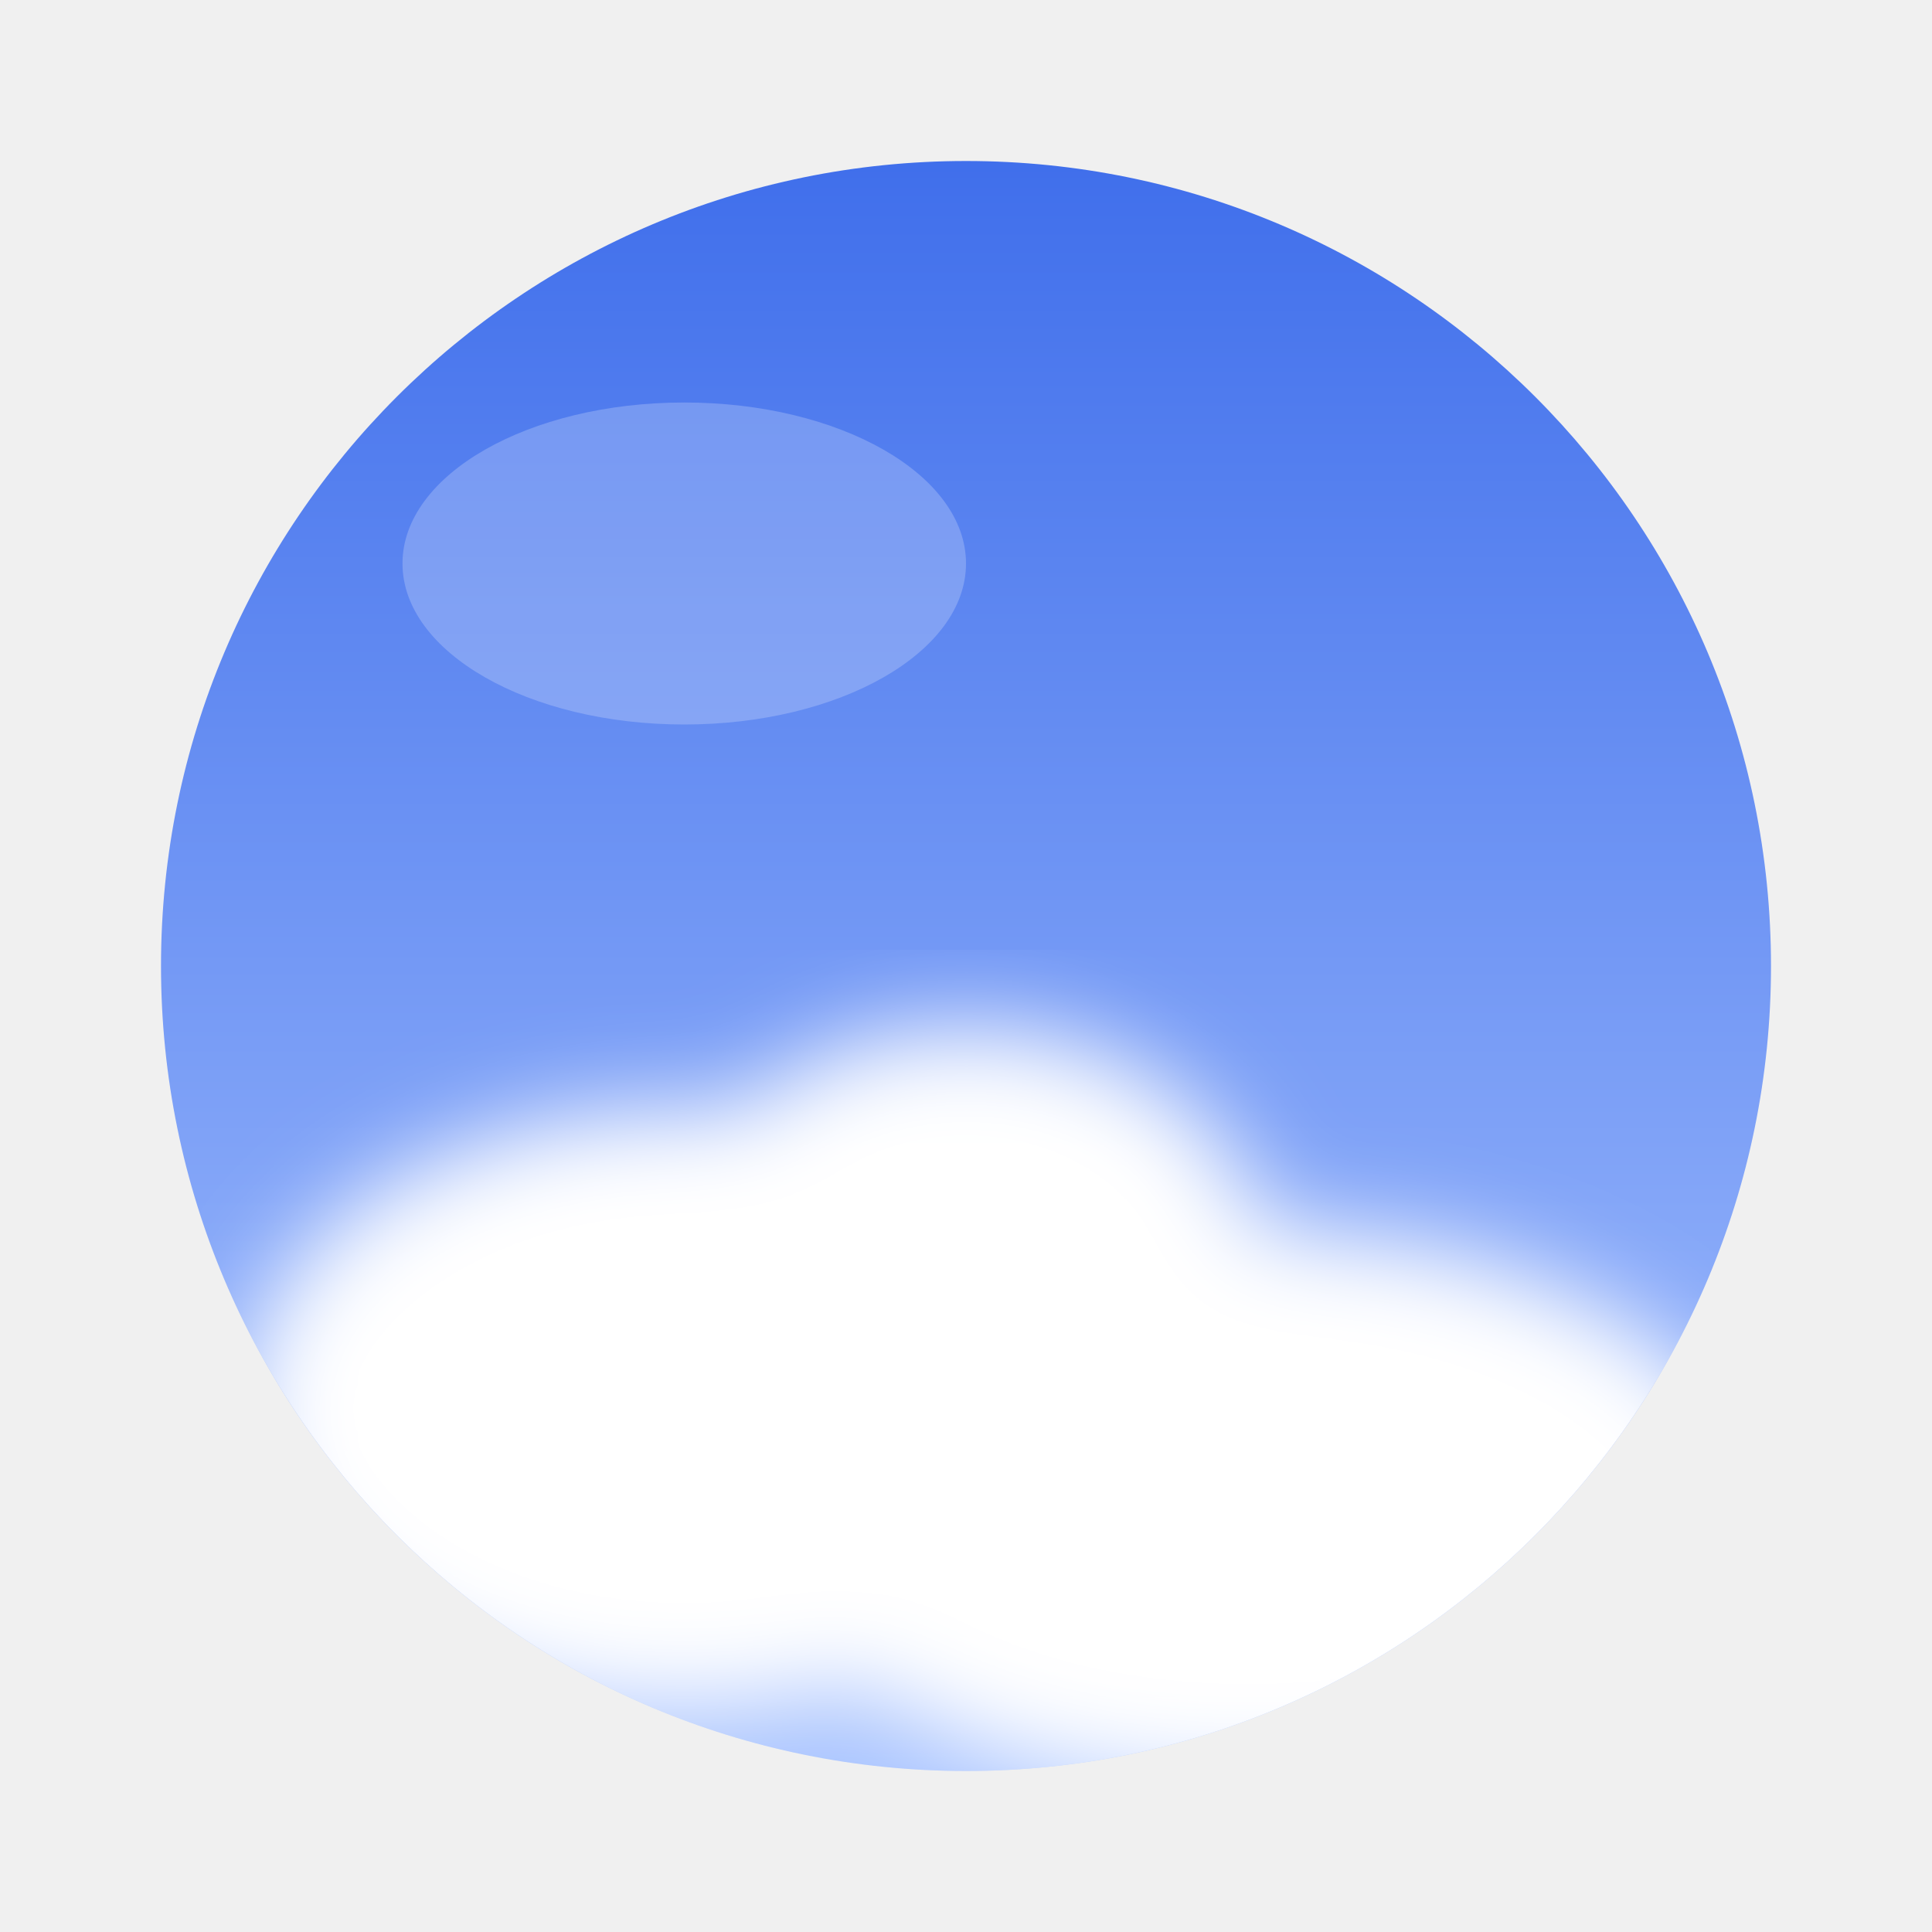
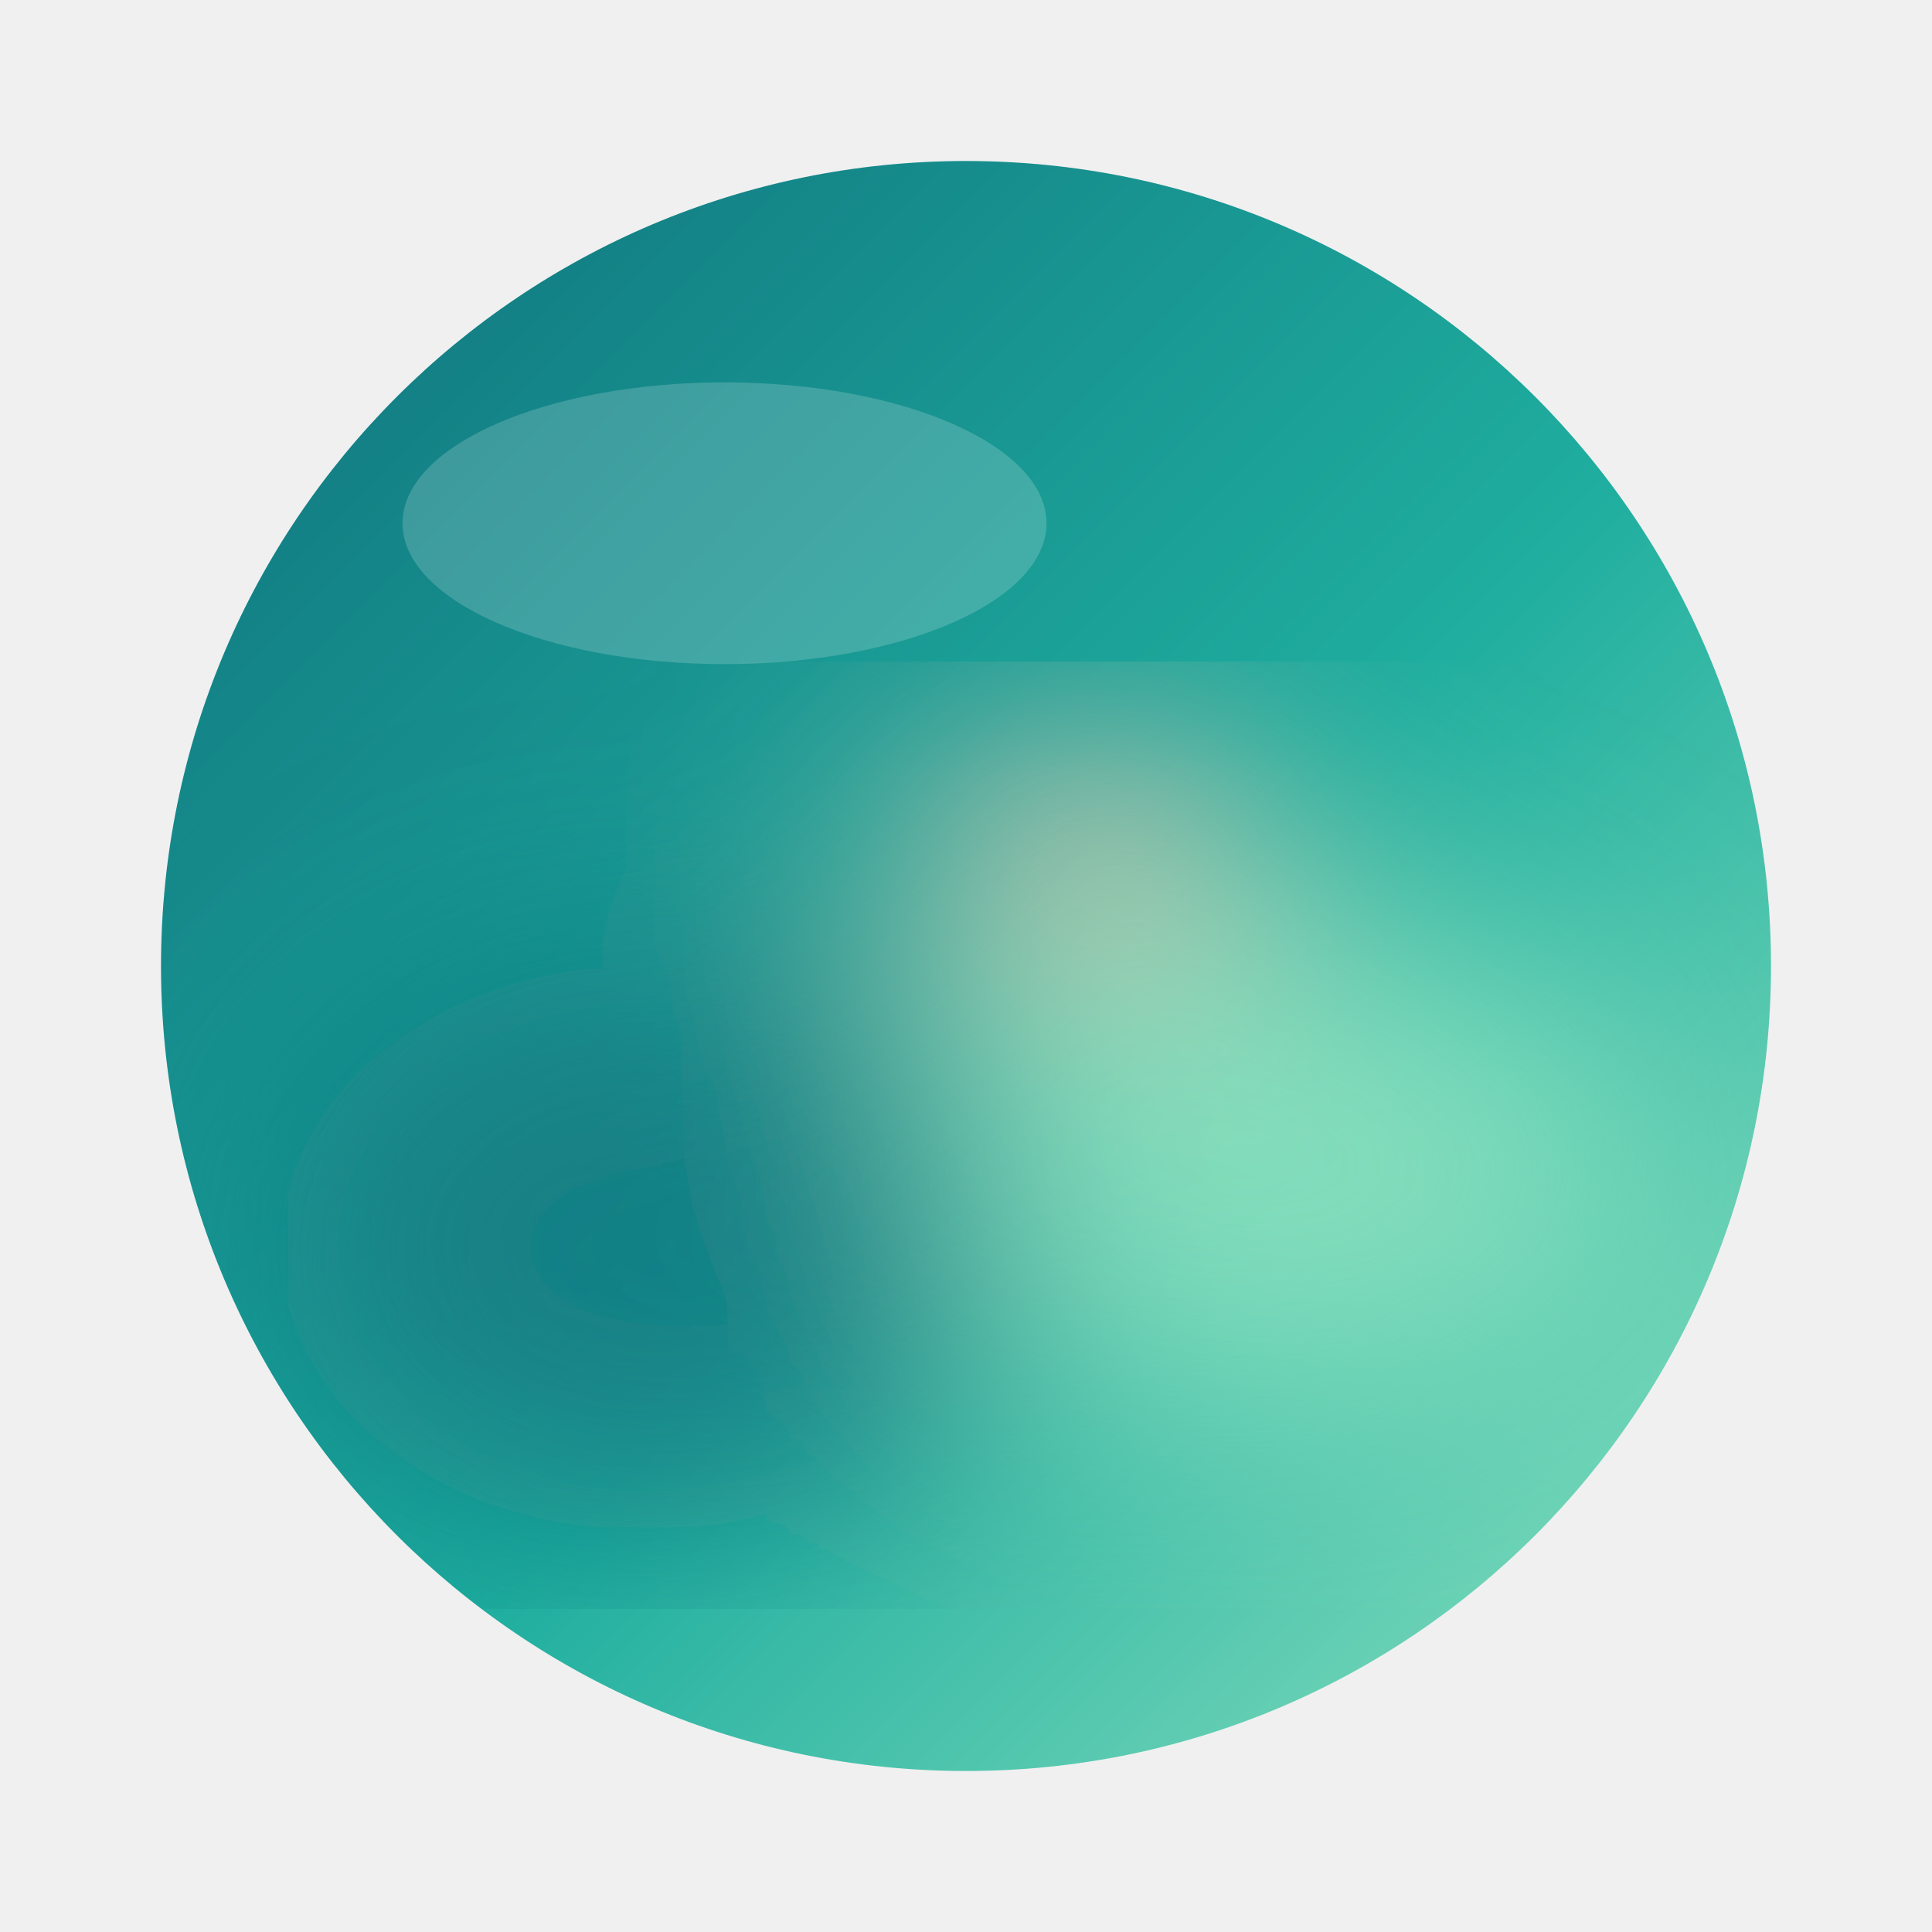
<svg xmlns="http://www.w3.org/2000/svg" viewBox="0 0 48 48" width="256" height="256">
  <defs>
-     <linearGradient id="sky" x1="0" y1="0" x2="0" y2="1">
-       <stop offset="0" stop-color="#3F6EEB" />
-       <stop offset="1" stop-color="#A9C4FF" />
+     <linearGradient id="deep" x1="0" y1="0" x2="1" y2="1">
+       <stop offset="0" stop-color="#0E6F7C" />
+       <stop offset="0.55" stop-color="#1FAE9F" />
+       <stop offset="1" stop-color="#8FE3C0" />
    </linearGradient>
    <clipPath id="orb">
      <circle cx="24" cy="24" r="20" />
    </clipPath>
    <filter id="soft">
-       <feGaussianBlur stdDeviation="1.2" />
+       <feGaussianBlur stdDeviation="3" />
    </filter>
  </defs>
-   <circle cx="24" cy="24" r="20" fill="url(#sky)" />
-   <g clip-path="url(#orb)" fill="#FFFFFF" filter="url(#soft)">
-     <ellipse cx="17" cy="35" rx="11" ry="7.5" />
-     <ellipse cx="31" cy="37.5" rx="12.5" ry="7" />
-     <ellipse cx="24" cy="31.5" rx="7.5" ry="6" />
+   <circle cx="24" cy="24" r="20" fill="url(#deep)" />
+   <g clip-path="url(#orb)" filter="url(#soft)">
+     <ellipse cx="31" cy="29" rx="10" ry="6" fill="#8FE3C0" fill-opacity="0.85" />
+     <ellipse cx="16" cy="31" rx="9" ry="7" fill="#0E6F7C" fill-opacity="0.7" />
+     <ellipse cx="27" cy="21" rx="5" ry="2.6" fill="#FFC9B0" fill-opacity="0.75" />
  </g>
-   <ellipse cx="17" cy="14" rx="7" ry="4" fill="#FFFFFF" fill-opacity="0.22" />
+   <ellipse cx="18" cy="13" rx="8" ry="3.5" fill="#FFFFFF" fill-opacity="0.18" />
</svg>
